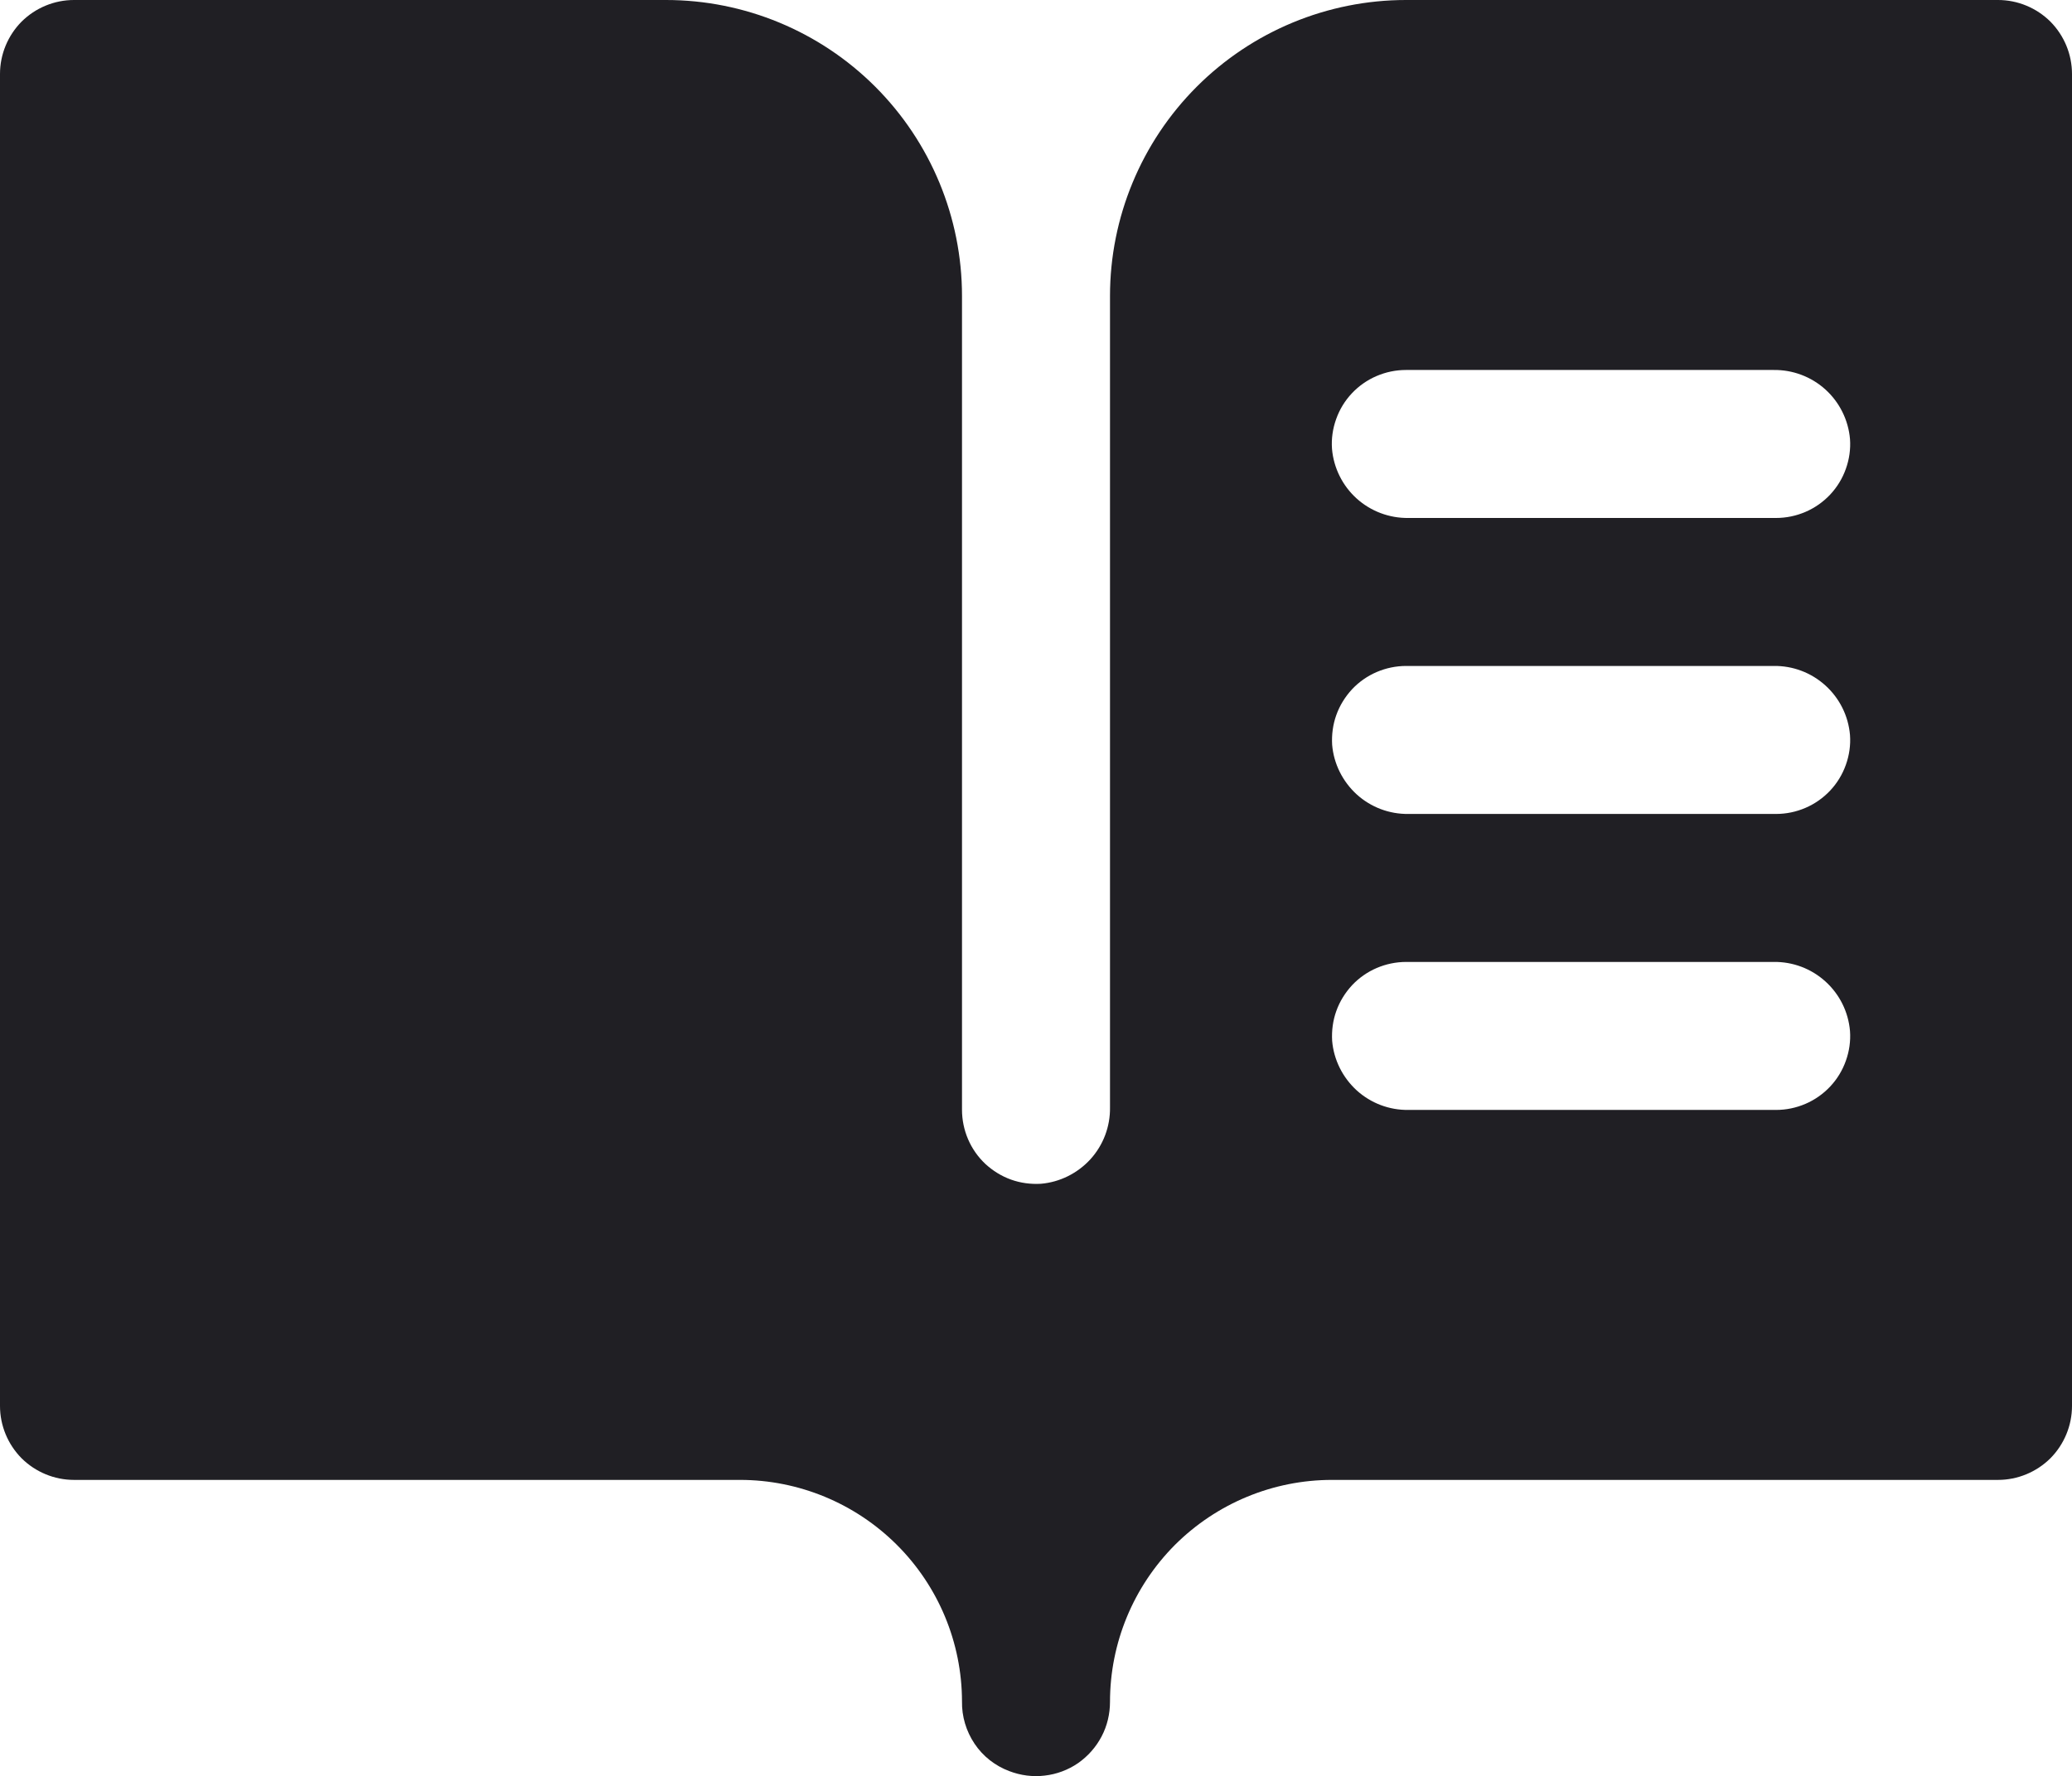
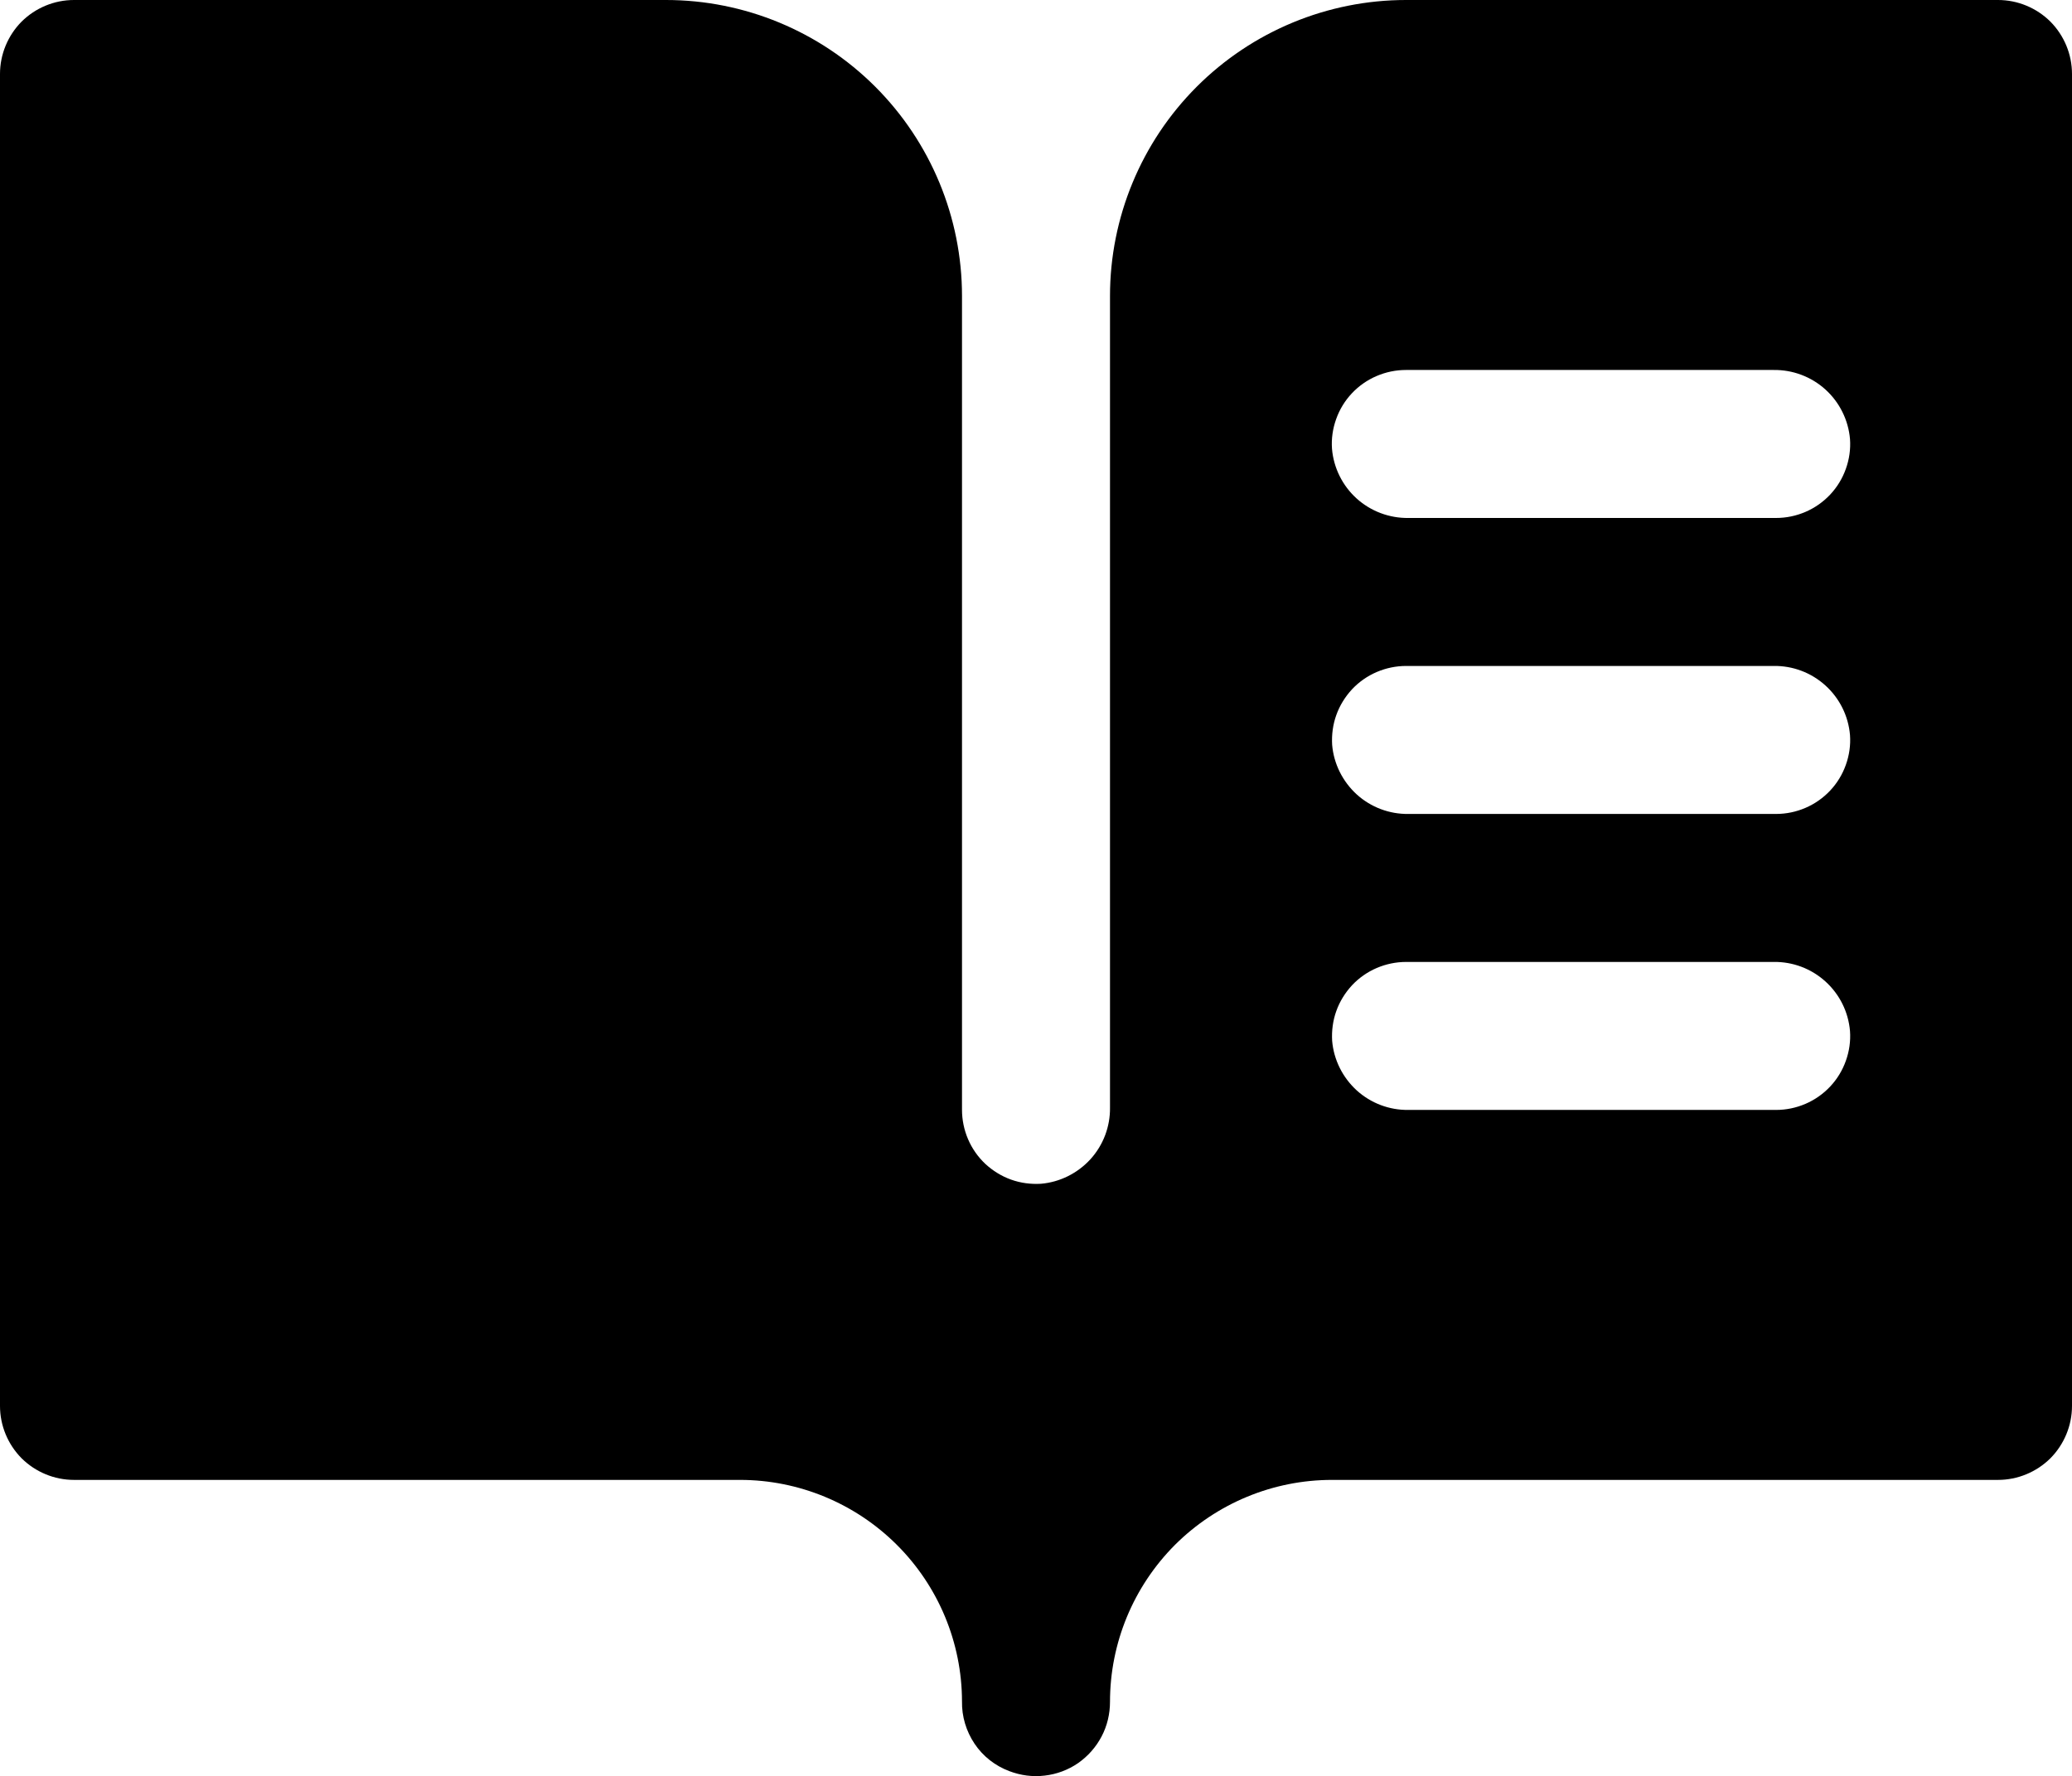
<svg xmlns="http://www.w3.org/2000/svg" width="14" height="12" viewBox="0 0 14 12" fill="none">
-   <path d="M13.5 0H9.5C8.97 0 8.461 0.211 8.086 0.586C7.711 0.961 7.5 1.47 7.5 2V7.483C7.502 7.612 7.455 7.737 7.368 7.833C7.281 7.928 7.162 7.988 7.033 7.999C6.965 8.003 6.896 7.994 6.832 7.971C6.767 7.948 6.708 7.911 6.658 7.865C6.608 7.818 6.568 7.761 6.541 7.698C6.514 7.635 6.5 7.567 6.5 7.499V2C6.5 1.47 6.289 0.961 5.914 0.586C5.539 0.211 5.03 0 4.5 0H0.5C0.367 0 0.24 0.053 0.146 0.146C0.053 0.24 0 0.367 0 0.5V9.5C0 9.633 0.053 9.76 0.146 9.854C0.24 9.947 0.367 10 0.5 10H5C5.397 10 5.778 10.158 6.059 10.438C6.341 10.719 6.499 11.099 6.5 11.496C6.498 11.598 6.528 11.698 6.585 11.783C6.642 11.868 6.724 11.932 6.82 11.968C6.896 11.997 6.978 12.008 7.059 11.998C7.139 11.989 7.217 11.96 7.284 11.914C7.351 11.867 7.405 11.806 7.443 11.734C7.481 11.662 7.5 11.581 7.5 11.5C7.5 11.102 7.658 10.721 7.939 10.439C8.221 10.158 8.602 10 9 10H13.5C13.633 10 13.76 9.947 13.854 9.854C13.947 9.76 14 9.633 14 9.5V0.5C14 0.367 13.947 0.24 13.854 0.146C13.76 0.053 13.633 0 13.5 0ZM12 7.5H9.517C9.388 7.502 9.263 7.455 9.167 7.368C9.072 7.281 9.012 7.162 9.001 7.033C8.997 6.965 9.006 6.896 9.029 6.832C9.052 6.767 9.089 6.708 9.135 6.658C9.182 6.608 9.239 6.568 9.302 6.541C9.365 6.514 9.433 6.5 9.501 6.5H11.984C12.113 6.498 12.238 6.545 12.334 6.632C12.43 6.719 12.489 6.838 12.5 6.967C12.505 7.035 12.495 7.104 12.472 7.168C12.449 7.233 12.413 7.292 12.366 7.342C12.319 7.392 12.262 7.432 12.199 7.459C12.136 7.486 12.069 7.5 12 7.5ZM12 5.5H9.517C9.388 5.502 9.263 5.455 9.167 5.368C9.072 5.281 9.012 5.162 9.001 5.033C8.997 4.965 9.006 4.896 9.029 4.832C9.052 4.767 9.089 4.708 9.135 4.658C9.182 4.608 9.239 4.568 9.302 4.541C9.365 4.514 9.433 4.5 9.501 4.5H11.984C12.113 4.498 12.238 4.545 12.334 4.632C12.43 4.719 12.489 4.838 12.5 4.967C12.505 5.035 12.495 5.104 12.472 5.168C12.449 5.233 12.413 5.292 12.366 5.342C12.319 5.392 12.262 5.432 12.199 5.459C12.136 5.486 12.069 5.5 12 5.5ZM12 3.5H9.517C9.388 3.502 9.262 3.455 9.166 3.368C9.071 3.282 9.011 3.162 9 3.033C8.995 2.965 9.005 2.896 9.028 2.832C9.051 2.767 9.087 2.708 9.134 2.658C9.181 2.608 9.238 2.568 9.301 2.541C9.364 2.514 9.431 2.5 9.5 2.5H11.983C12.112 2.498 12.238 2.545 12.334 2.632C12.429 2.718 12.489 2.838 12.5 2.967C12.505 3.035 12.495 3.104 12.472 3.168C12.449 3.233 12.413 3.292 12.366 3.342C12.319 3.392 12.262 3.432 12.199 3.459C12.136 3.486 12.069 3.5 12 3.5Z" fill="#201F24" />
+   <path d="M13.5 0H9.5C8.97 0 8.461 0.211 8.086 0.586C7.711 0.961 7.5 1.47 7.5 2V7.483C7.502 7.612 7.455 7.737 7.368 7.833C7.281 7.928 7.162 7.988 7.033 7.999C6.965 8.003 6.896 7.994 6.832 7.971C6.767 7.948 6.708 7.911 6.658 7.865C6.608 7.818 6.568 7.761 6.541 7.698C6.514 7.635 6.5 7.567 6.5 7.499V2C6.5 1.47 6.289 0.961 5.914 0.586C5.539 0.211 5.03 0 4.5 0H0.5C0.367 0 0.24 0.053 0.146 0.146C0.053 0.24 0 0.367 0 0.5V9.5C0 9.633 0.053 9.76 0.146 9.854C0.24 9.947 0.367 10 0.5 10H5C5.397 10 5.778 10.158 6.059 10.438C6.341 10.719 6.499 11.099 6.5 11.496C6.498 11.598 6.528 11.698 6.585 11.783C6.642 11.868 6.724 11.932 6.82 11.968C6.896 11.997 6.978 12.008 7.059 11.998C7.139 11.989 7.217 11.96 7.284 11.914C7.351 11.867 7.405 11.806 7.443 11.734C7.481 11.662 7.5 11.581 7.5 11.5C7.5 11.102 7.658 10.721 7.939 10.439C8.221 10.158 8.602 10 9 10H13.5C13.633 10 13.76 9.947 13.854 9.854C13.947 9.76 14 9.633 14 9.5V0.5C14 0.367 13.947 0.24 13.854 0.146C13.76 0.053 13.633 0 13.5 0ZM12 7.5H9.517C9.388 7.502 9.263 7.455 9.167 7.368C9.072 7.281 9.012 7.162 9.001 7.033C8.997 6.965 9.006 6.896 9.029 6.832C9.052 6.767 9.089 6.708 9.135 6.658C9.182 6.608 9.239 6.568 9.302 6.541C9.365 6.514 9.433 6.5 9.501 6.5H11.984C12.113 6.498 12.238 6.545 12.334 6.632C12.43 6.719 12.489 6.838 12.5 6.967C12.505 7.035 12.495 7.104 12.472 7.168C12.449 7.233 12.413 7.292 12.366 7.342C12.319 7.392 12.262 7.432 12.199 7.459C12.136 7.486 12.069 7.5 12 7.5ZM12 5.5H9.517C9.388 5.502 9.263 5.455 9.167 5.368C9.072 5.281 9.012 5.162 9.001 5.033C8.997 4.965 9.006 4.896 9.029 4.832C9.052 4.767 9.089 4.708 9.135 4.658C9.182 4.608 9.239 4.568 9.302 4.541C9.365 4.514 9.433 4.5 9.501 4.5H11.984C12.113 4.498 12.238 4.545 12.334 4.632C12.43 4.719 12.489 4.838 12.5 4.967C12.505 5.035 12.495 5.104 12.472 5.168C12.449 5.233 12.413 5.292 12.366 5.342C12.319 5.392 12.262 5.432 12.199 5.459C12.136 5.486 12.069 5.5 12 5.5ZM12 3.5H9.517C9.388 3.502 9.262 3.455 9.166 3.368C9.071 3.282 9.011 3.162 9 3.033C8.995 2.965 9.005 2.896 9.028 2.832C9.051 2.767 9.087 2.708 9.134 2.658C9.181 2.608 9.238 2.568 9.301 2.541C9.364 2.514 9.431 2.5 9.5 2.5H11.983C12.112 2.498 12.238 2.545 12.334 2.632C12.429 2.718 12.489 2.838 12.5 2.967C12.505 3.035 12.495 3.104 12.472 3.168C12.449 3.233 12.413 3.292 12.366 3.342C12.319 3.392 12.262 3.432 12.199 3.459C12.136 3.486 12.069 3.5 12 3.5Z" fill="currentColor" />
</svg>
